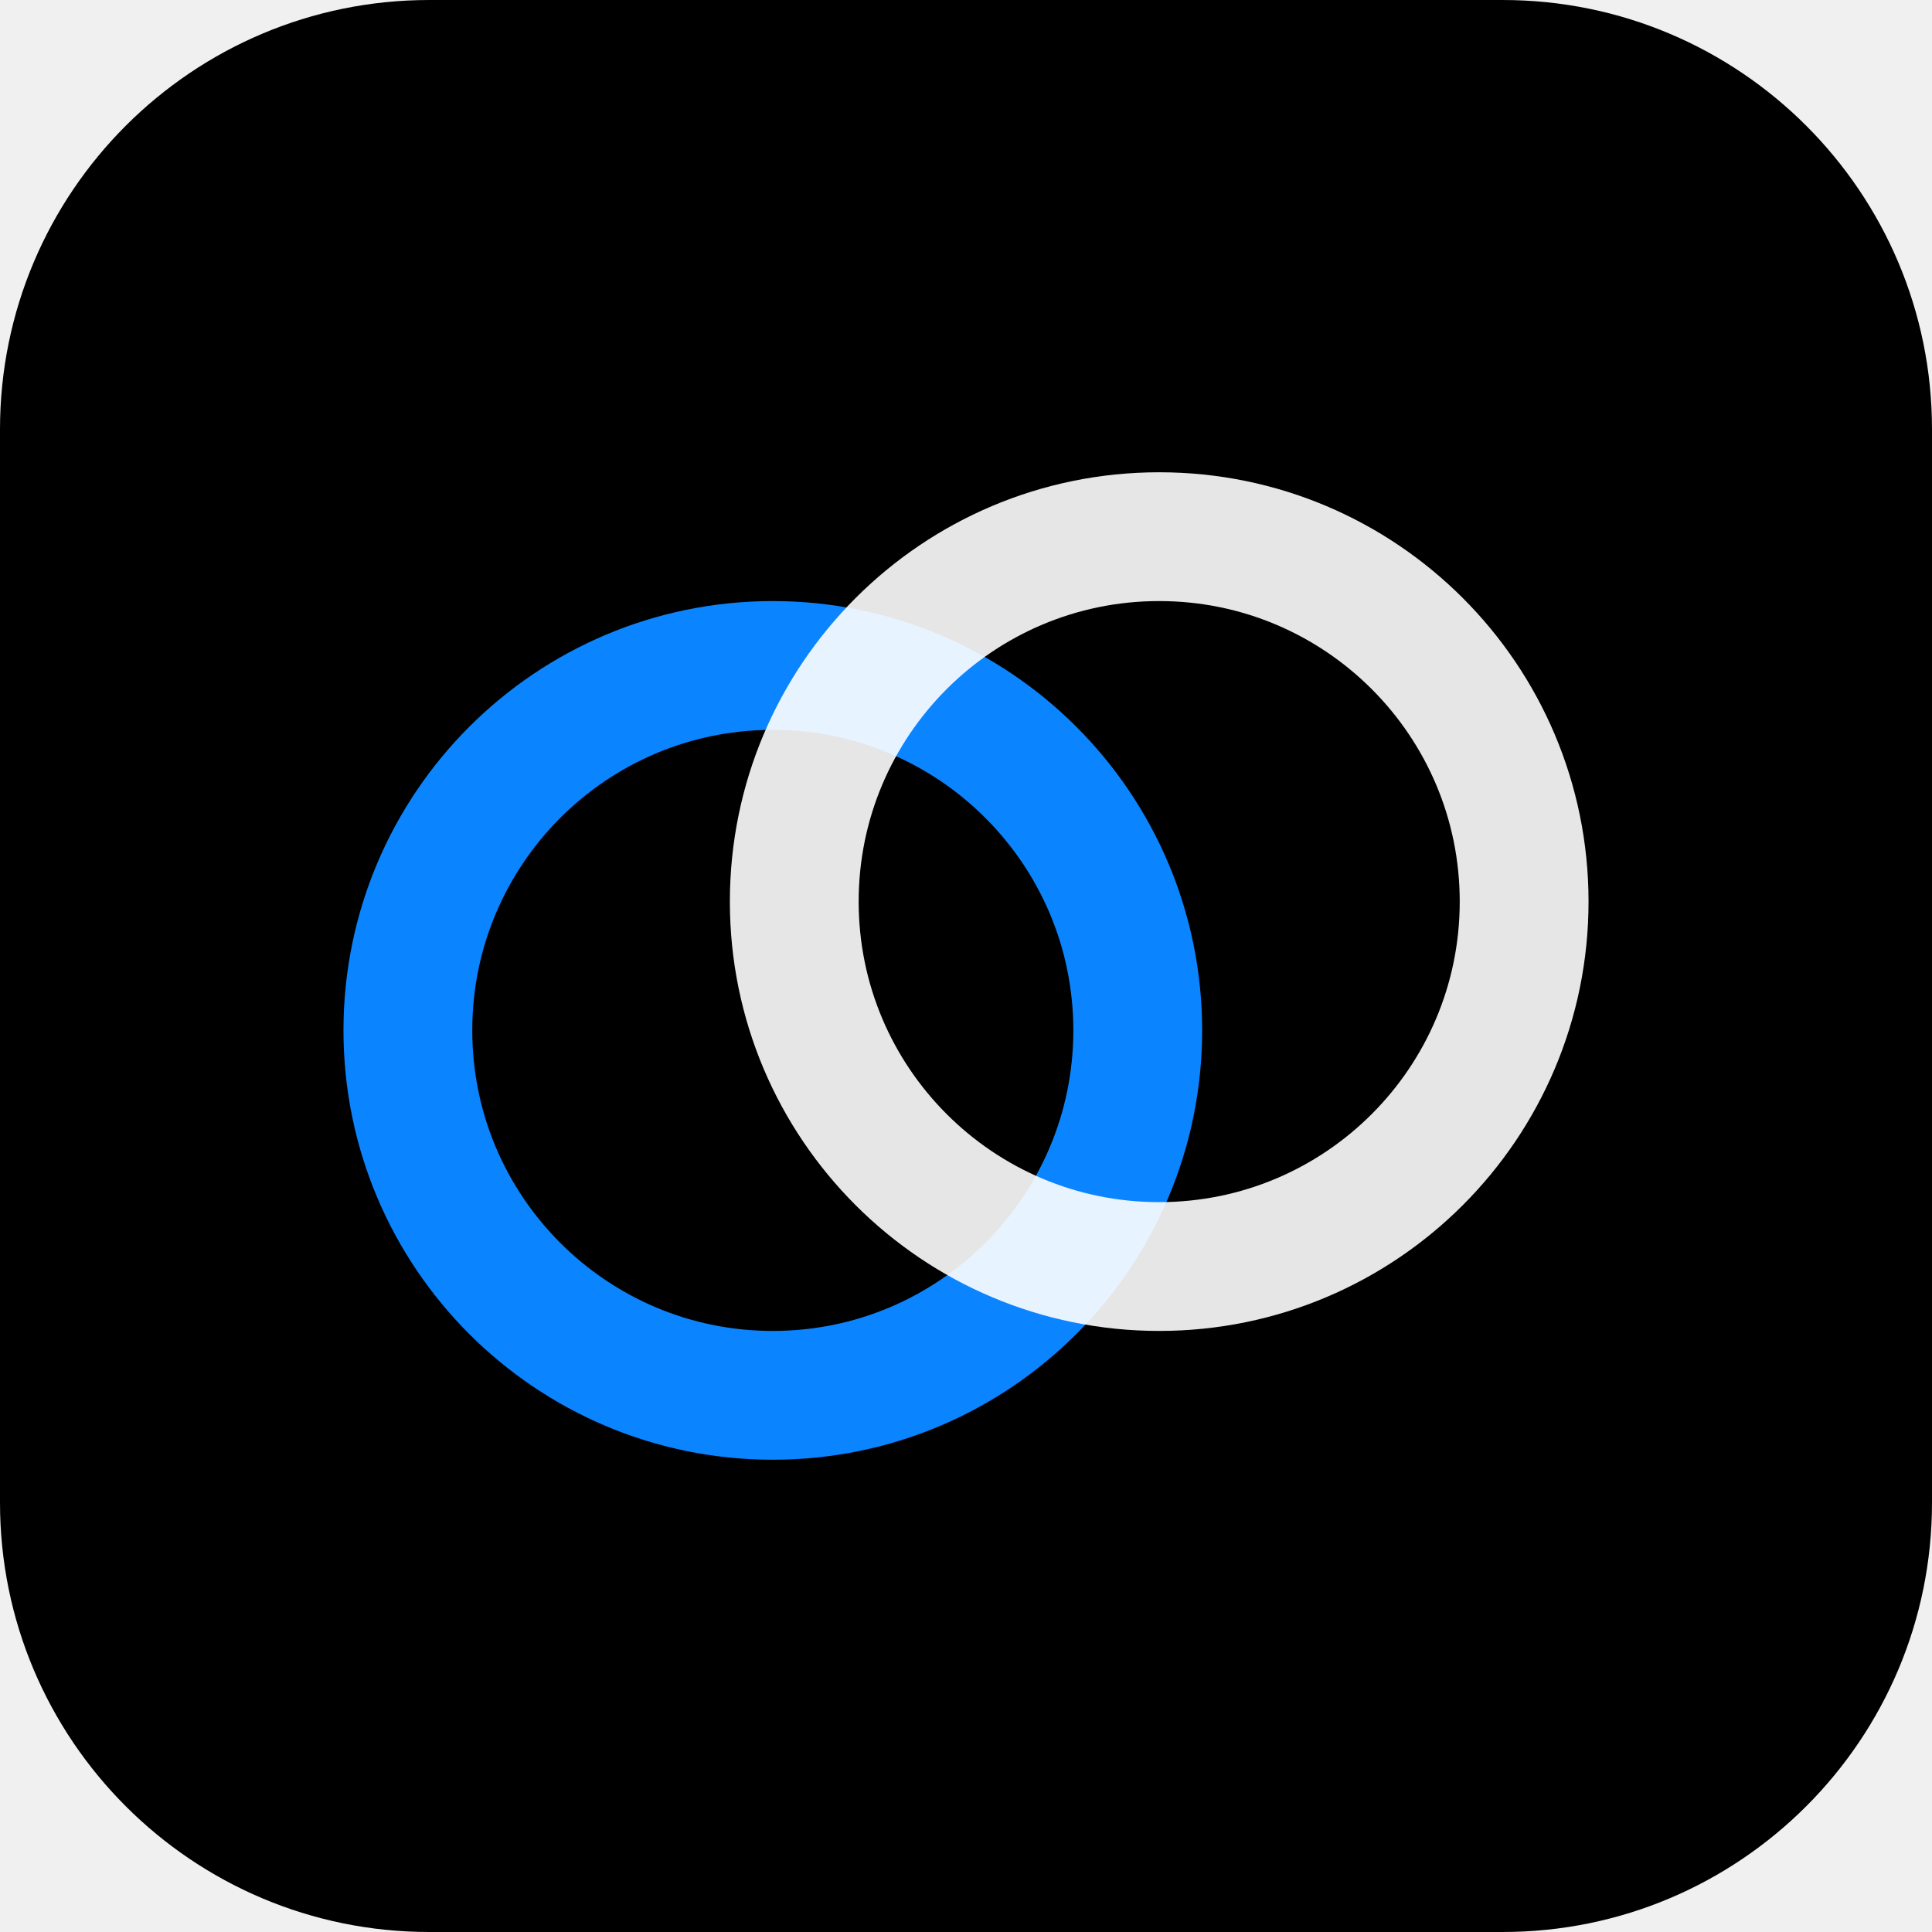
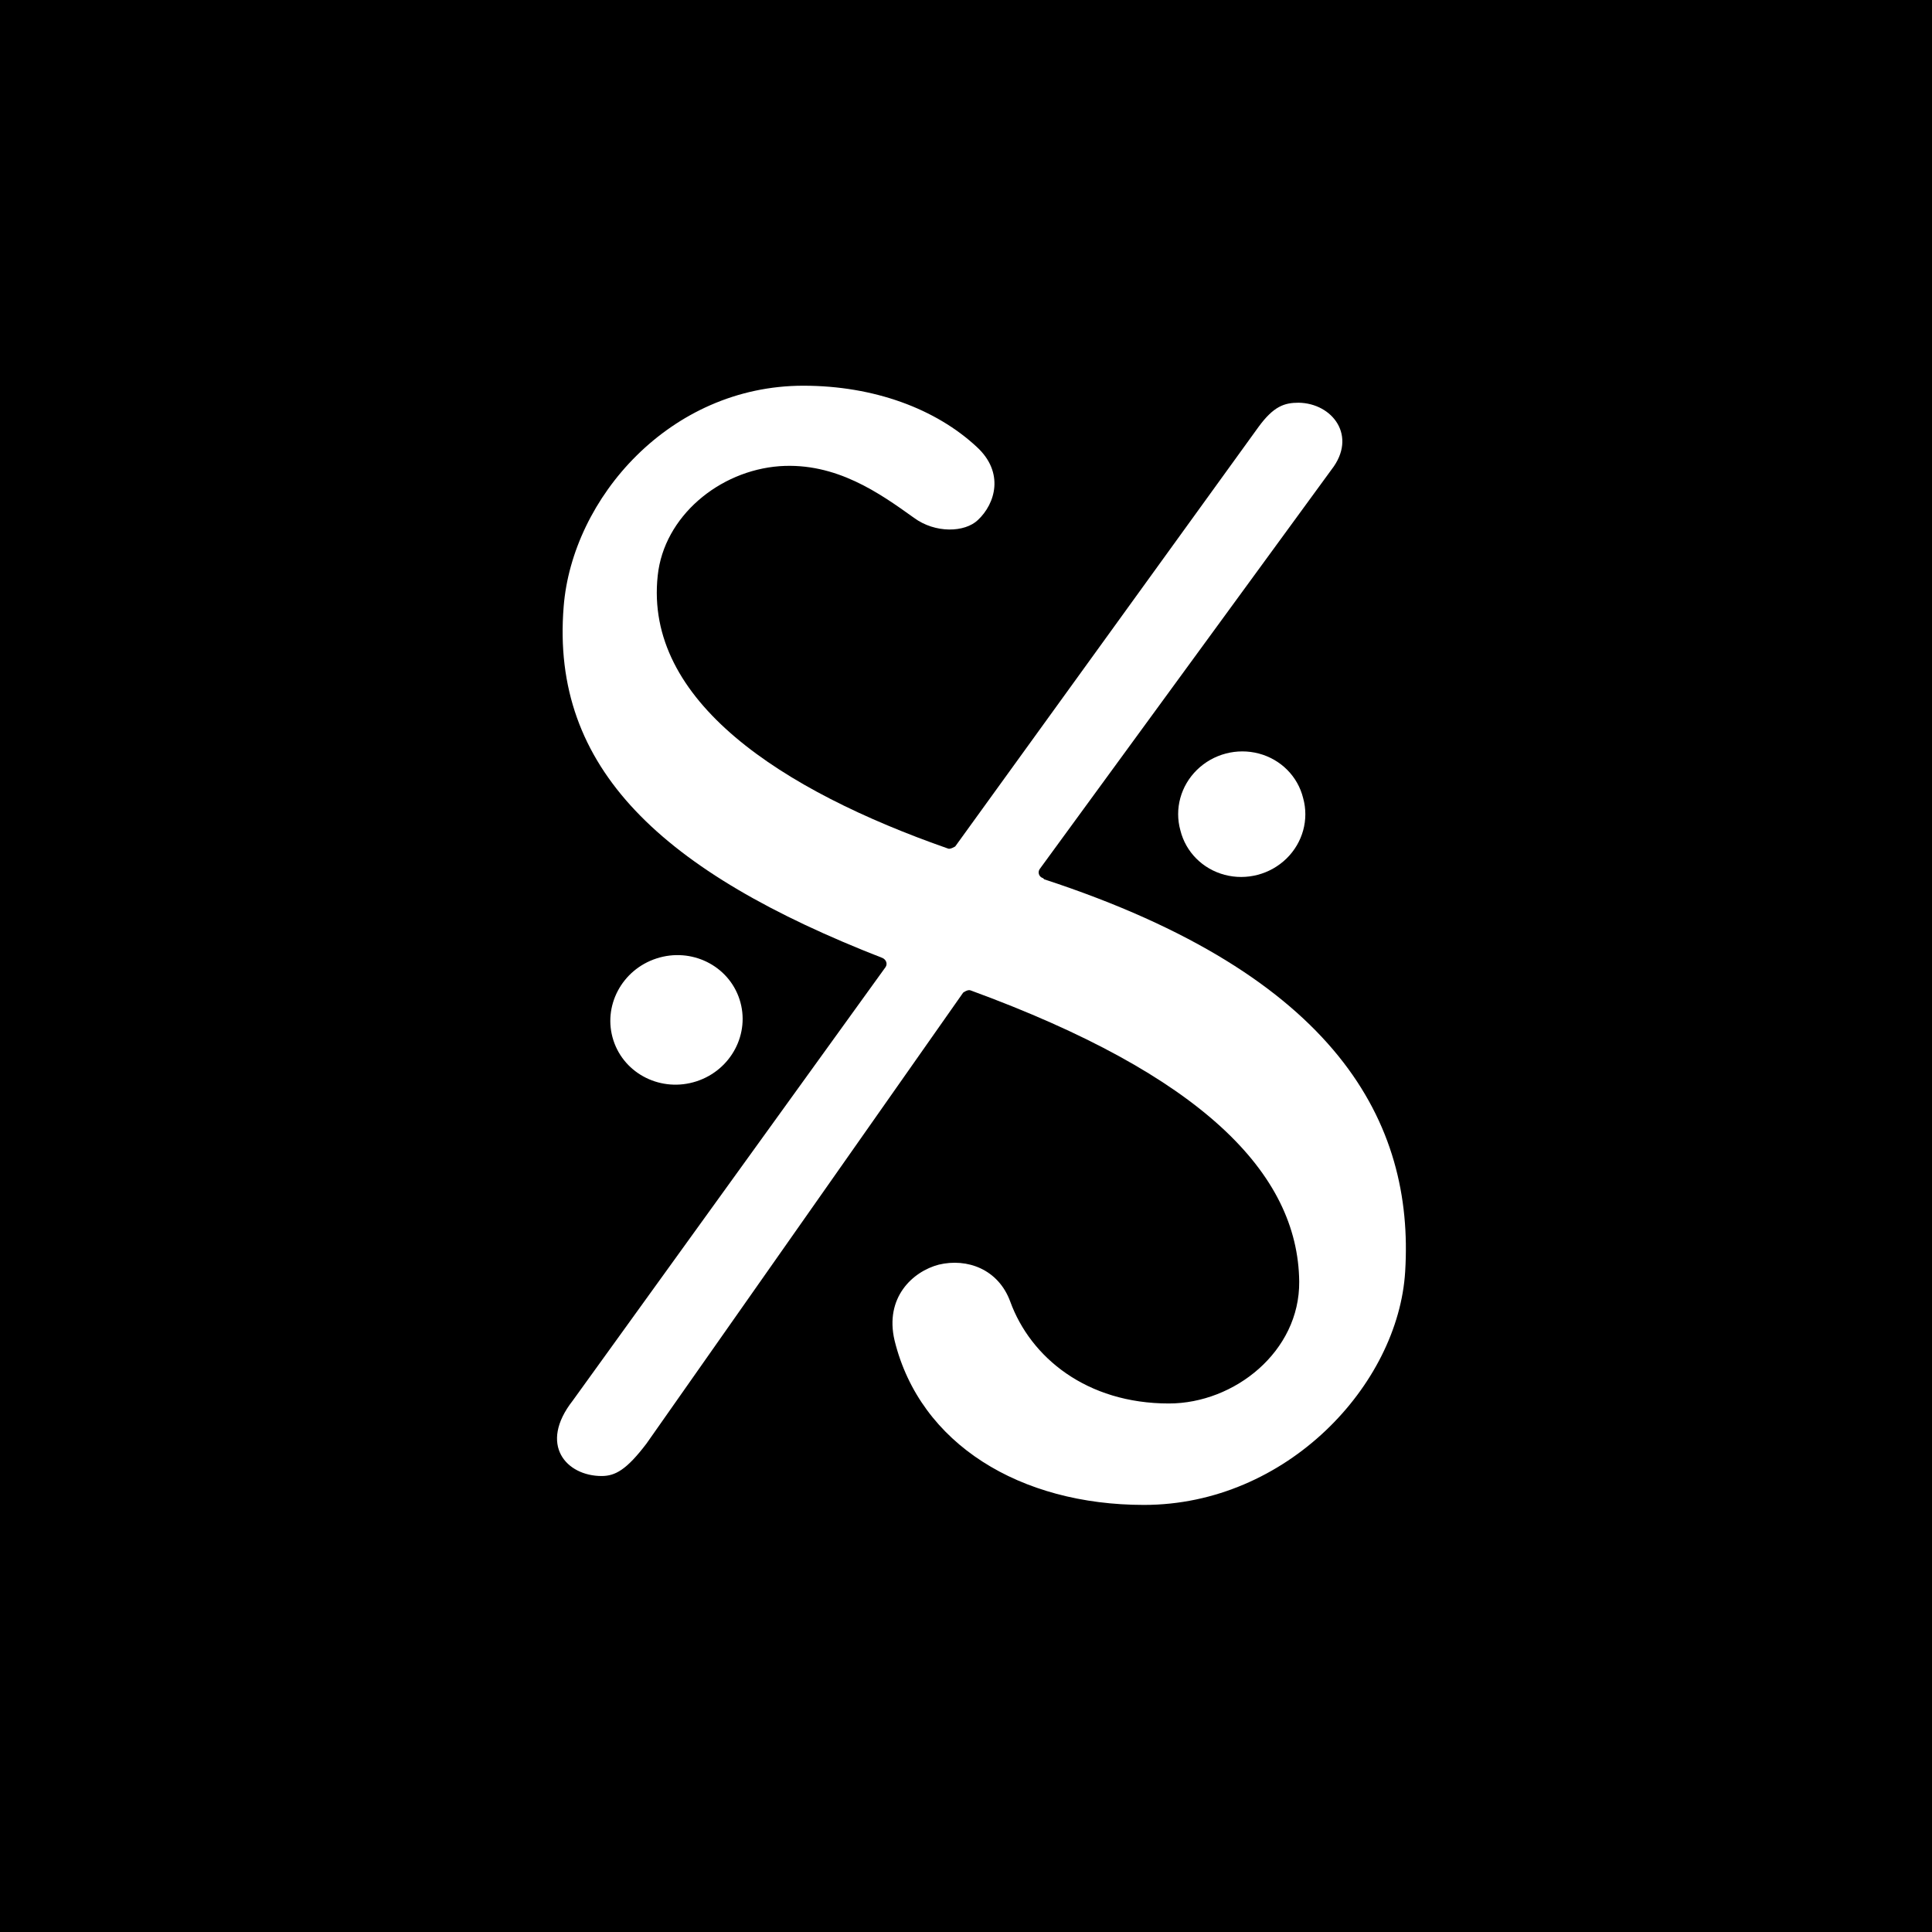
- <svg xmlns="http://www.w3.org/2000/svg" viewBox="0 0 180 180">
-   <rect width="180" height="180" rx="40" fill="#000" />
-   <circle cx="72" cy="96" r="34" fill="none" stroke="#0A84FF" stroke-width="12" />
-   <circle cx="108" cy="84" r="34" fill="none" stroke="#fff" stroke-width="12" opacity=".9" />
+ <svg xmlns="http://www.w3.org/2000/svg" viewBox="4.67 4.67 14.66 14.66">
+   <rect x="4.67" y="4.67" width="14.66" height="14.66" fill="#000" />
+   <g transform="translate(6.84 6.84) scale(0.43)">
+     <path fill="#fff" d="M13.36,10.45c-0.07,-0.02 -0.1,-0.1 -0.06,-0.16l5.15,-7.05c0.46,-0.59 0.02,-1.17 -0.58,-1.18 -0.25,0 -0.44,0.06 -0.71,0.43l-5.35,7.4s-0.08,0.05 -0.12,0.04c-2.95,-1.03 -5.37,-2.61 -5.13,-4.82 0.11,-1.04 1.08,-1.85 2.15,-1.93 1,-0.07 1.77,0.48 2.37,0.91 0.38,0.28 0.9,0.26 1.13,0.04 0.31,-0.29 0.47,-0.84 -0.02,-1.29 -0.72,-0.67 -1.81,-1.08 -3.06,-1.08 -2.36,0 -4.08,1.99 -4.23,3.9 -0.23,2.85 1.73,4.68 5.63,6.2 0.06,0.03 0.09,0.1 0.05,0.16l-5.52,7.65c-0.61,0.78 -0.11,1.33 0.51,1.33 0.24,0 0.44,-0.11 0.79,-0.57l5.59,-7.96s0.08,-0.06 0.13,-0.04c4.07,1.49 5.78,3.22 5.8,5.14 0.01,1.23 -1.14,2.15 -2.3,2.15 -1.45,0 -2.44,-0.81 -2.8,-1.8 -0.21,-0.57 -0.76,-0.77 -1.26,-0.65 -0.46,0.12 -0.96,0.58 -0.78,1.34 0.45,1.83 2.22,2.9 4.4,2.9 2.52,0 4.49,-2.12 4.61,-4.12 0.16,-2.61 -1.18,-5.22 -6.37,-6.92Z" />
+     <path fill="#fff" d="M5.778,13.312a1.14,1.17 72.02,1 0,2.226 -0.722a1.14,1.17 72.02,1 0,-2.226 0.722z" />
+     <path fill="#fff" d="M15.783,9.606a1.09,1.12 75.26,1 0,2.166 -0.57a1.09,1.12 75.26,1 0,-2.166 0.57z" />
+   </g>
</svg>
